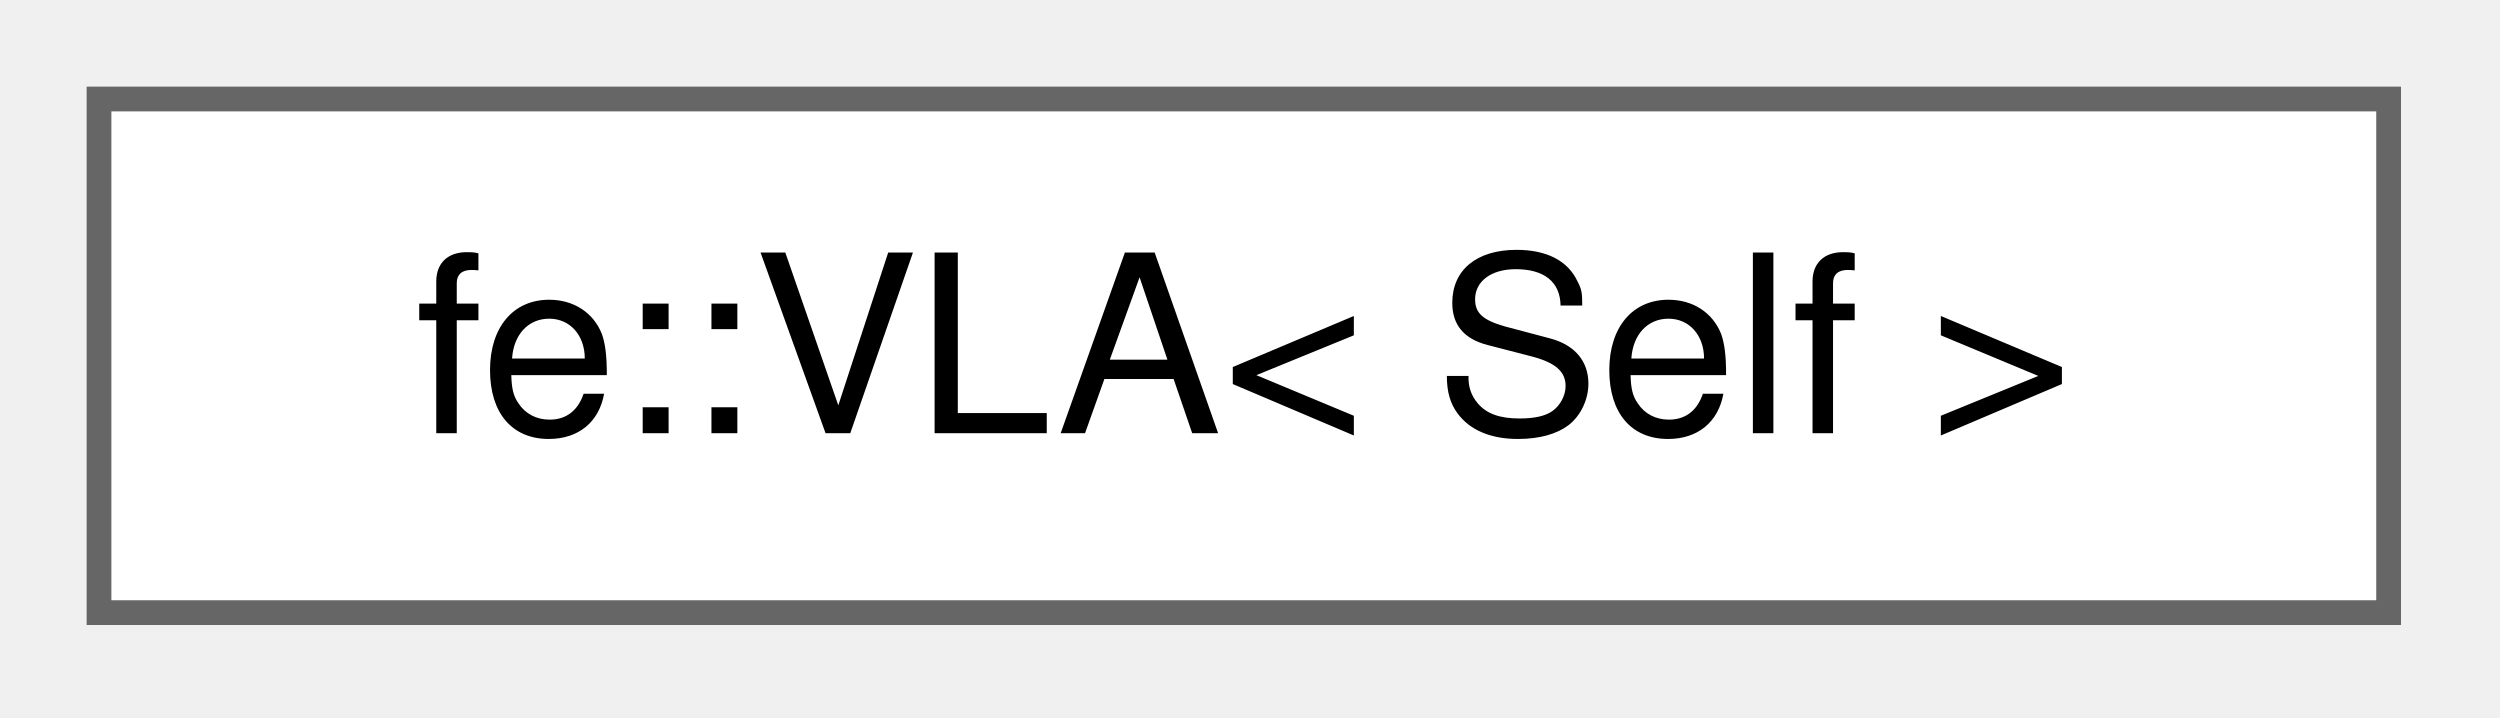
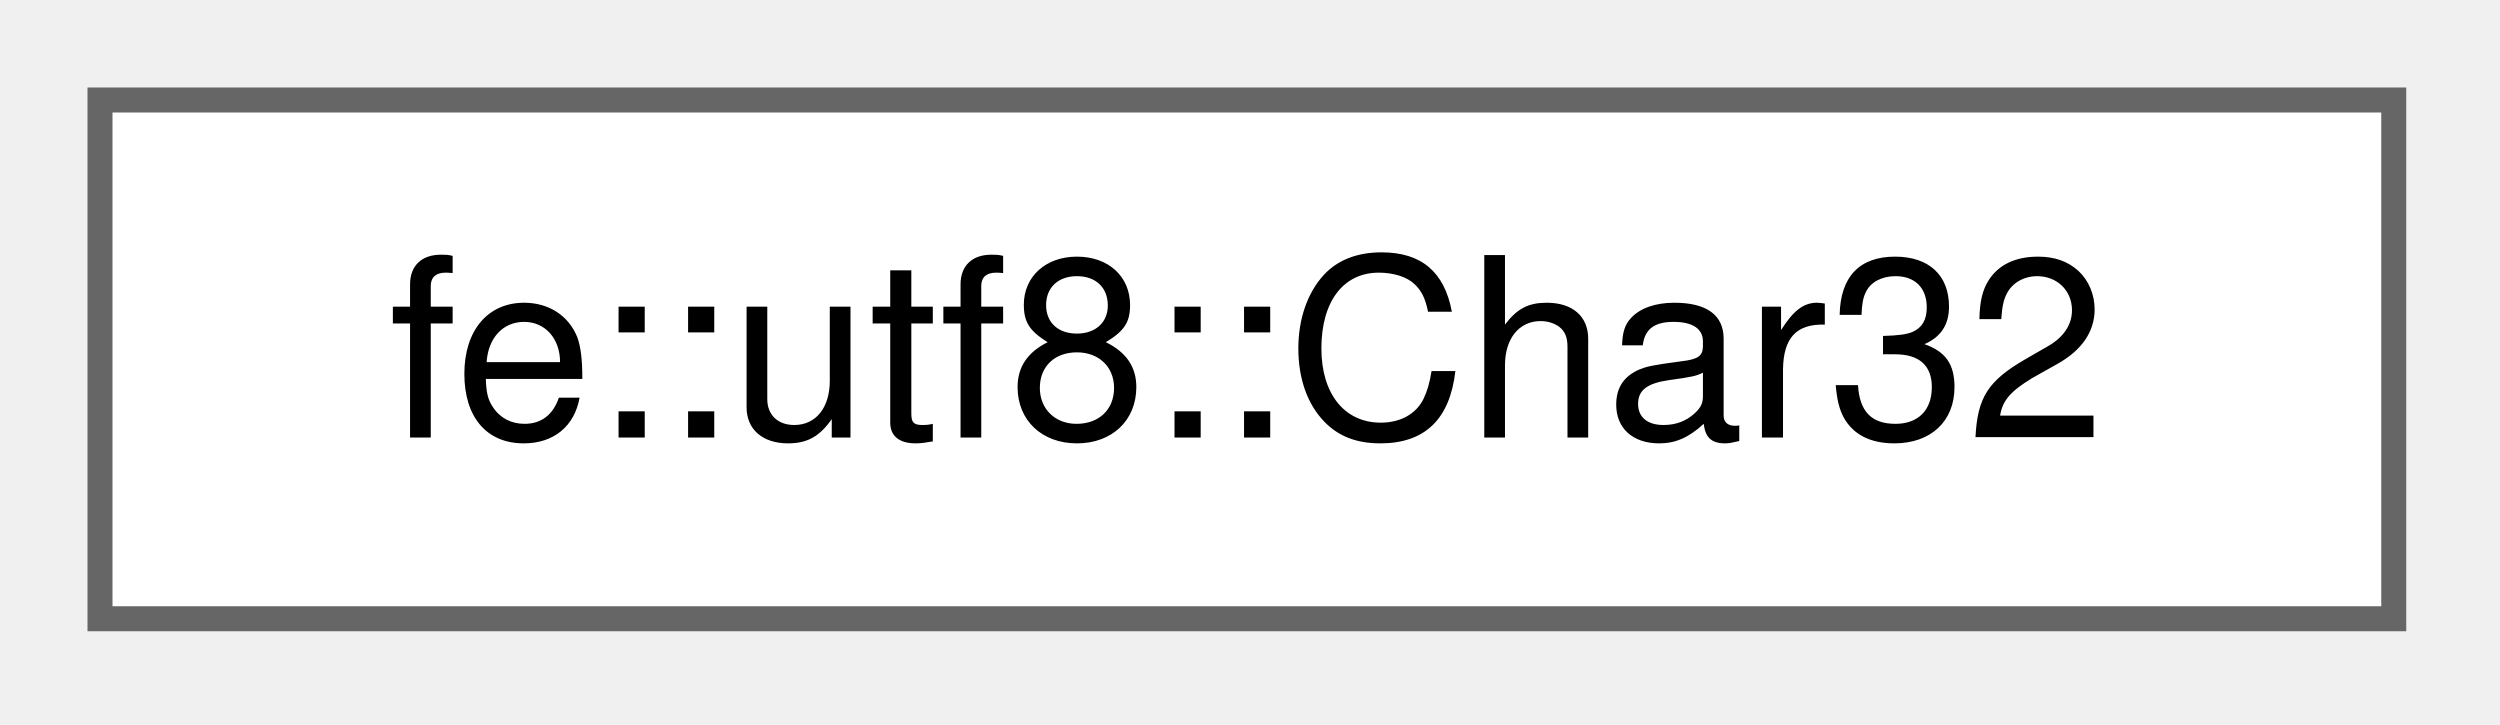
- <svg xmlns="http://www.w3.org/2000/svg" xmlns:xlink="http://www.w3.org/1999/xlink" width="101pt" height="29pt" viewBox="0.00 0.00 101.00 29.00">
+ <svg xmlns="http://www.w3.org/2000/svg" xmlns:xlink="http://www.w3.org/1999/xlink" width="100pt" height="29pt" viewBox="0.00 0.00 100.00 29.00">
  <g id="graph0" class="graph" transform="scale(1 1) rotate(0) translate(4 24.75)">
    <g id="Node000000" class="node">
      <g id="a_Node000000">
-         <a xlink:href="classfe_1_1VLA.html" target="_top" xlink:title="CRTP base that gives Self one VLA per element type in Self::VLA_Types directly behind it in memory - ...">
-           <polygon fill="white" stroke="#666666" points="92.5,-20.75 0,-20.75 0,0 92.5,0 92.5,-20.75" />
-           <text xml:space="preserve" text-anchor="middle" x="46.25" y="-7.25" font-family="Helvetica,sans-Serif" font-size="10.00">fe::VLA&lt; Self &gt;</text>
+         <a xlink:href="structfe_1_1utf8_1_1Char32.html" target="_top" xlink:title="Wrapper for char32_t with an operator&lt;&lt; that writes UTF-8.">
+           <polygon fill="white" stroke="#666666" points="91.75,-20.75 0,-20.75 0,0 91.75,0 91.75,-20.75" />
+           <text xml:space="preserve" text-anchor="middle" x="45.88" y="-7.25" font-family="Helvetica,sans-Serif" font-size="10.00">fe::utf8::Char32</text>
        </a>
      </g>
    </g>
  </g>
</svg>
